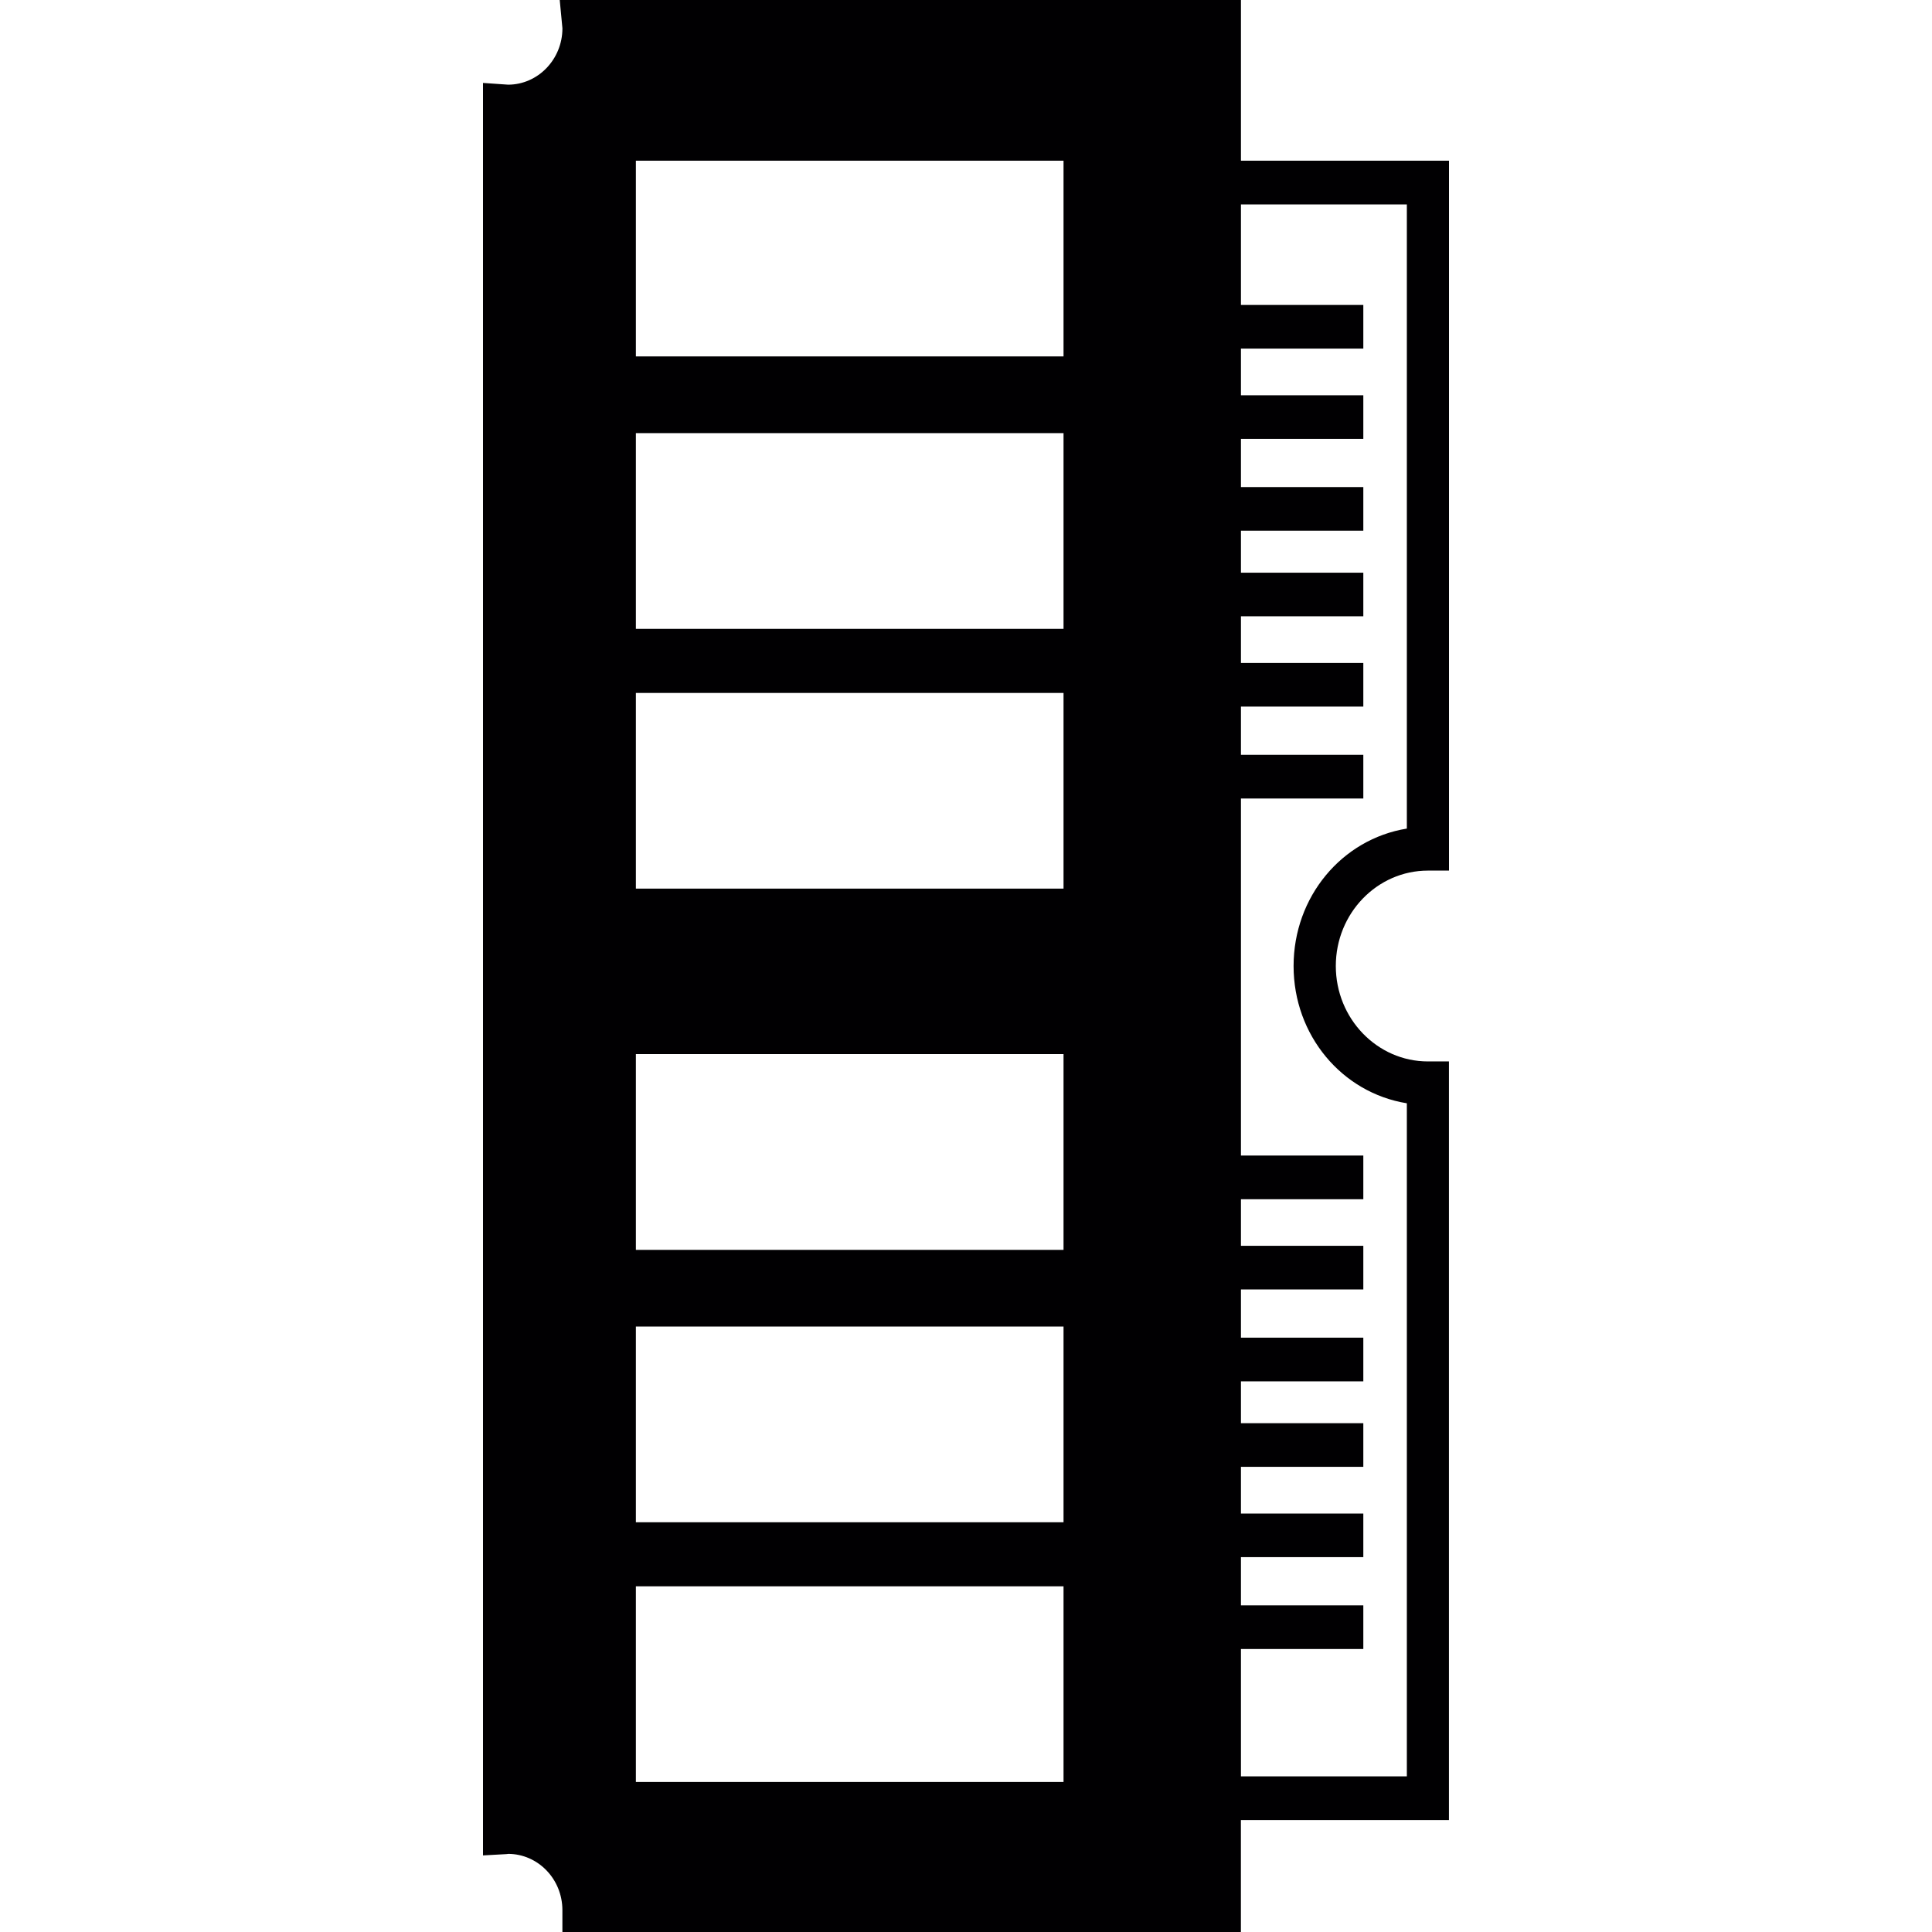
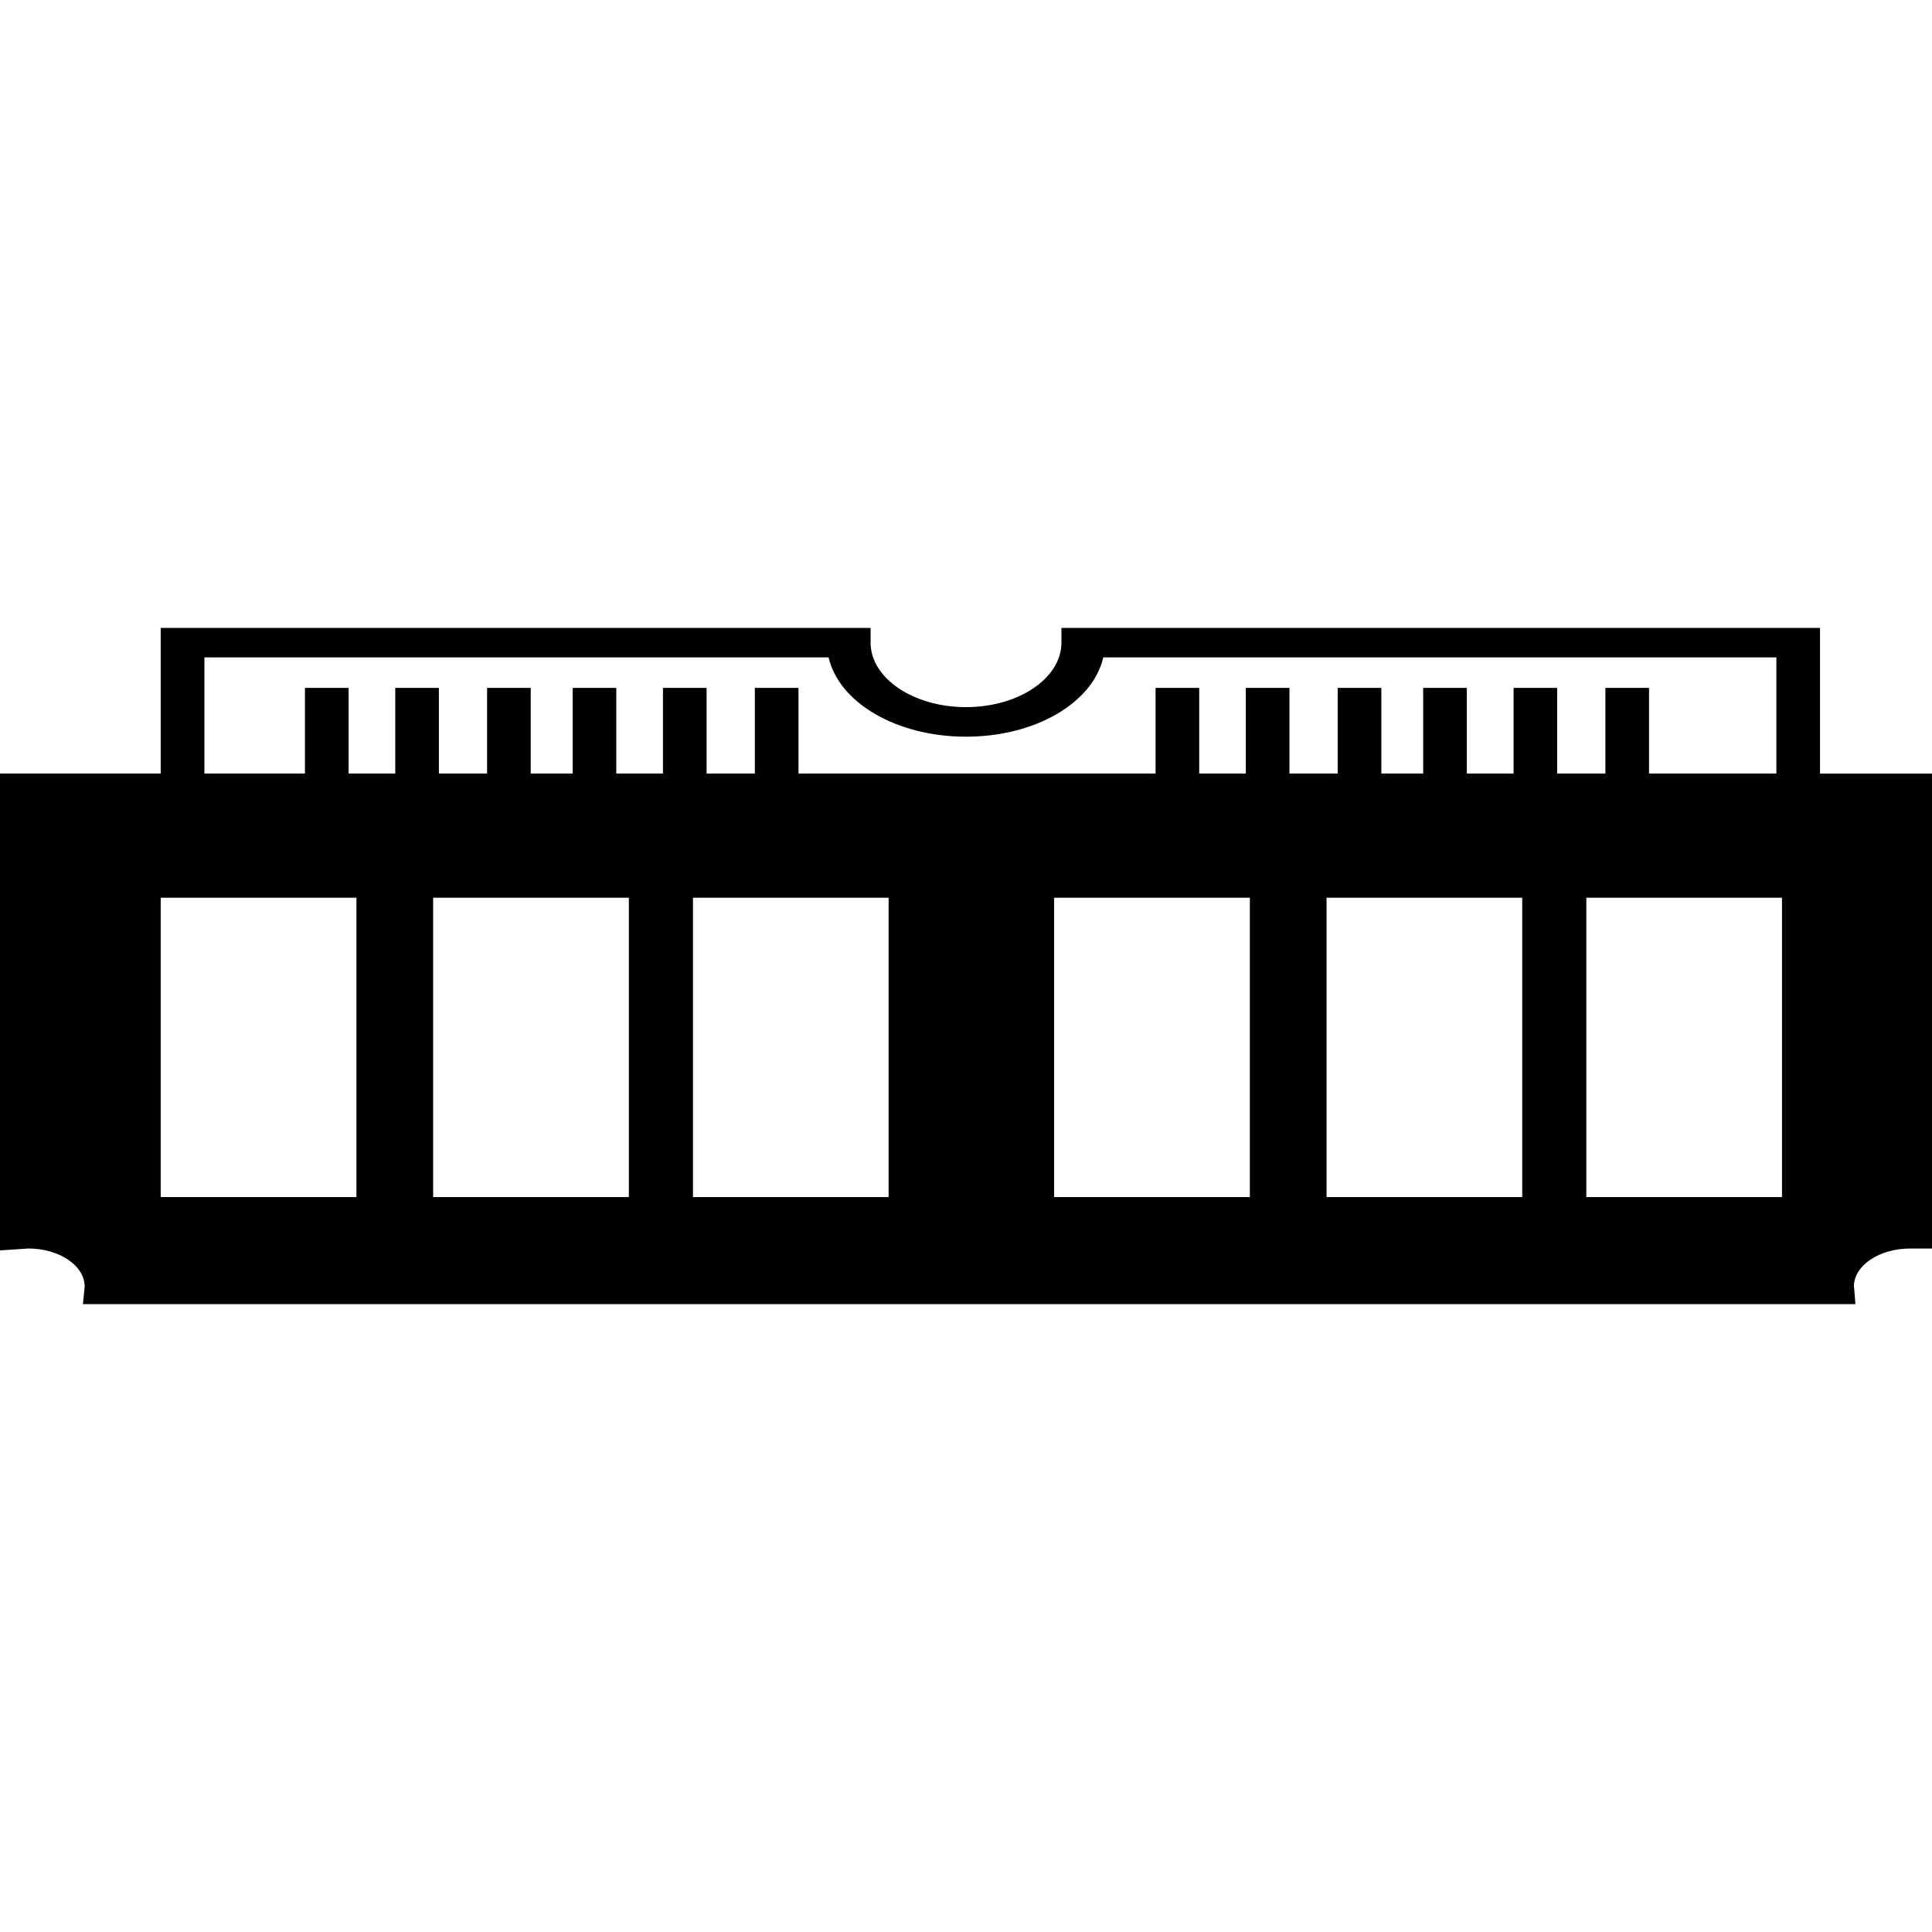
<svg xmlns="http://www.w3.org/2000/svg" version="1.1" id="Capa_1" x="0px" y="0px" viewBox="0 0 400 400" xml:space="preserve" width="400" height="400">
  <defs id="defs43" />
-   <g id="g8" transform="matrix(0.8170235,0,0,0.8460398,6.859321,0)">
+   <g id="g8" transform="matrix(0,-0.5719165,0.8460398,0,0,335.1985)">
    <g id="g6">
      <g id="g4">
        <path style="fill:#010002" d="m 353.451,213.05 h 5.34 V 39.326 H 306.069 V 0 H 133.443 l 0.683,6.926 c 0,7.608 -6.21,13.778 -13.745,13.794 L 114,20.297 v 433.749 l 5.666,-0.301 c 0.317,0 0.634,-0.049 0.675,-0.073 7.6,0 13.778,6.17 13.778,13.77 v 5.349 H 306.055 V 445.39 h 52.722 V 259.75 h -5.324 c -12.876,0 -23.345,-10.494 -23.345,-23.353 -0.003,-12.886 10.467,-23.347 23.343,-23.347 z M 261.11,436.082 H 152.74 v -47.885 h 108.37 z m 0,-63.566 H 152.74 v -47.885 h 108.37 z m 0,-66.654 H 152.74 v -47.91 h 108.37 z m 0,-88.406 H 152.74 v -47.877 h 108.37 z m 0,-63.566 H 152.74 v -47.894 h 108.37 z m 0,-66.67 H 152.74 V 39.326 h 108.37 z m 87,182.771 v 164.717 h -42.041 v -31.165 h 31.01 v -10.681 h -31.01 v -11.803 h 31.01 v -10.665 h -31.01 v -11.437 h 31.01 v -10.681 h -31.01 v -10.242 h 31.01 v -10.681 h -31.01 V 315.55 h 31.01 v -10.68 h -31.01 v -11.404 h 31.01 v -10.681 h -31.01 v -87.382 h 31.01 v -10.681 h -31.01 v -11.811 h 31.01 v -10.673 h -31.01 v -11.421 h 31.01 v -10.673 h -31.01 v -10.266 h 31.01 v -10.681 h -31.01 v -11.795 h 31.01 v -10.68 h -31.01 V 85.309 h 31.01 V 74.628 h -31.01 V 50.023 h 42.041 v 152.744 c -16.493,2.593 -28.702,16.704 -28.702,33.636 0,16.916 12.209,31.011 28.702,33.588 z" id="path2" />
      </g>
    </g>
  </g>
  <g id="g10" transform="translate(0,-72.79001)">
</g>
  <g id="g12" transform="translate(0,-72.79001)">
</g>
  <g id="g14" transform="translate(0,-72.79001)">
</g>
  <g id="g16" transform="translate(0,-72.79001)">
</g>
  <g id="g18" transform="translate(0,-72.79001)">
</g>
  <g id="g20" transform="translate(0,-72.79001)">
</g>
  <g id="g22" transform="translate(0,-72.79001)">
</g>
  <g id="g24" transform="translate(0,-72.79001)">
</g>
  <g id="g26" transform="translate(0,-72.79001)">
</g>
  <g id="g28" transform="translate(0,-72.79001)">
</g>
  <g id="g30" transform="translate(0,-72.79001)">
</g>
  <g id="g32" transform="translate(0,-72.79001)">
</g>
  <g id="g34" transform="translate(0,-72.79001)">
</g>
  <g id="g36" transform="translate(0,-72.79001)">
</g>
  <g id="g38" transform="translate(0,-72.79001)">
</g>
</svg>
